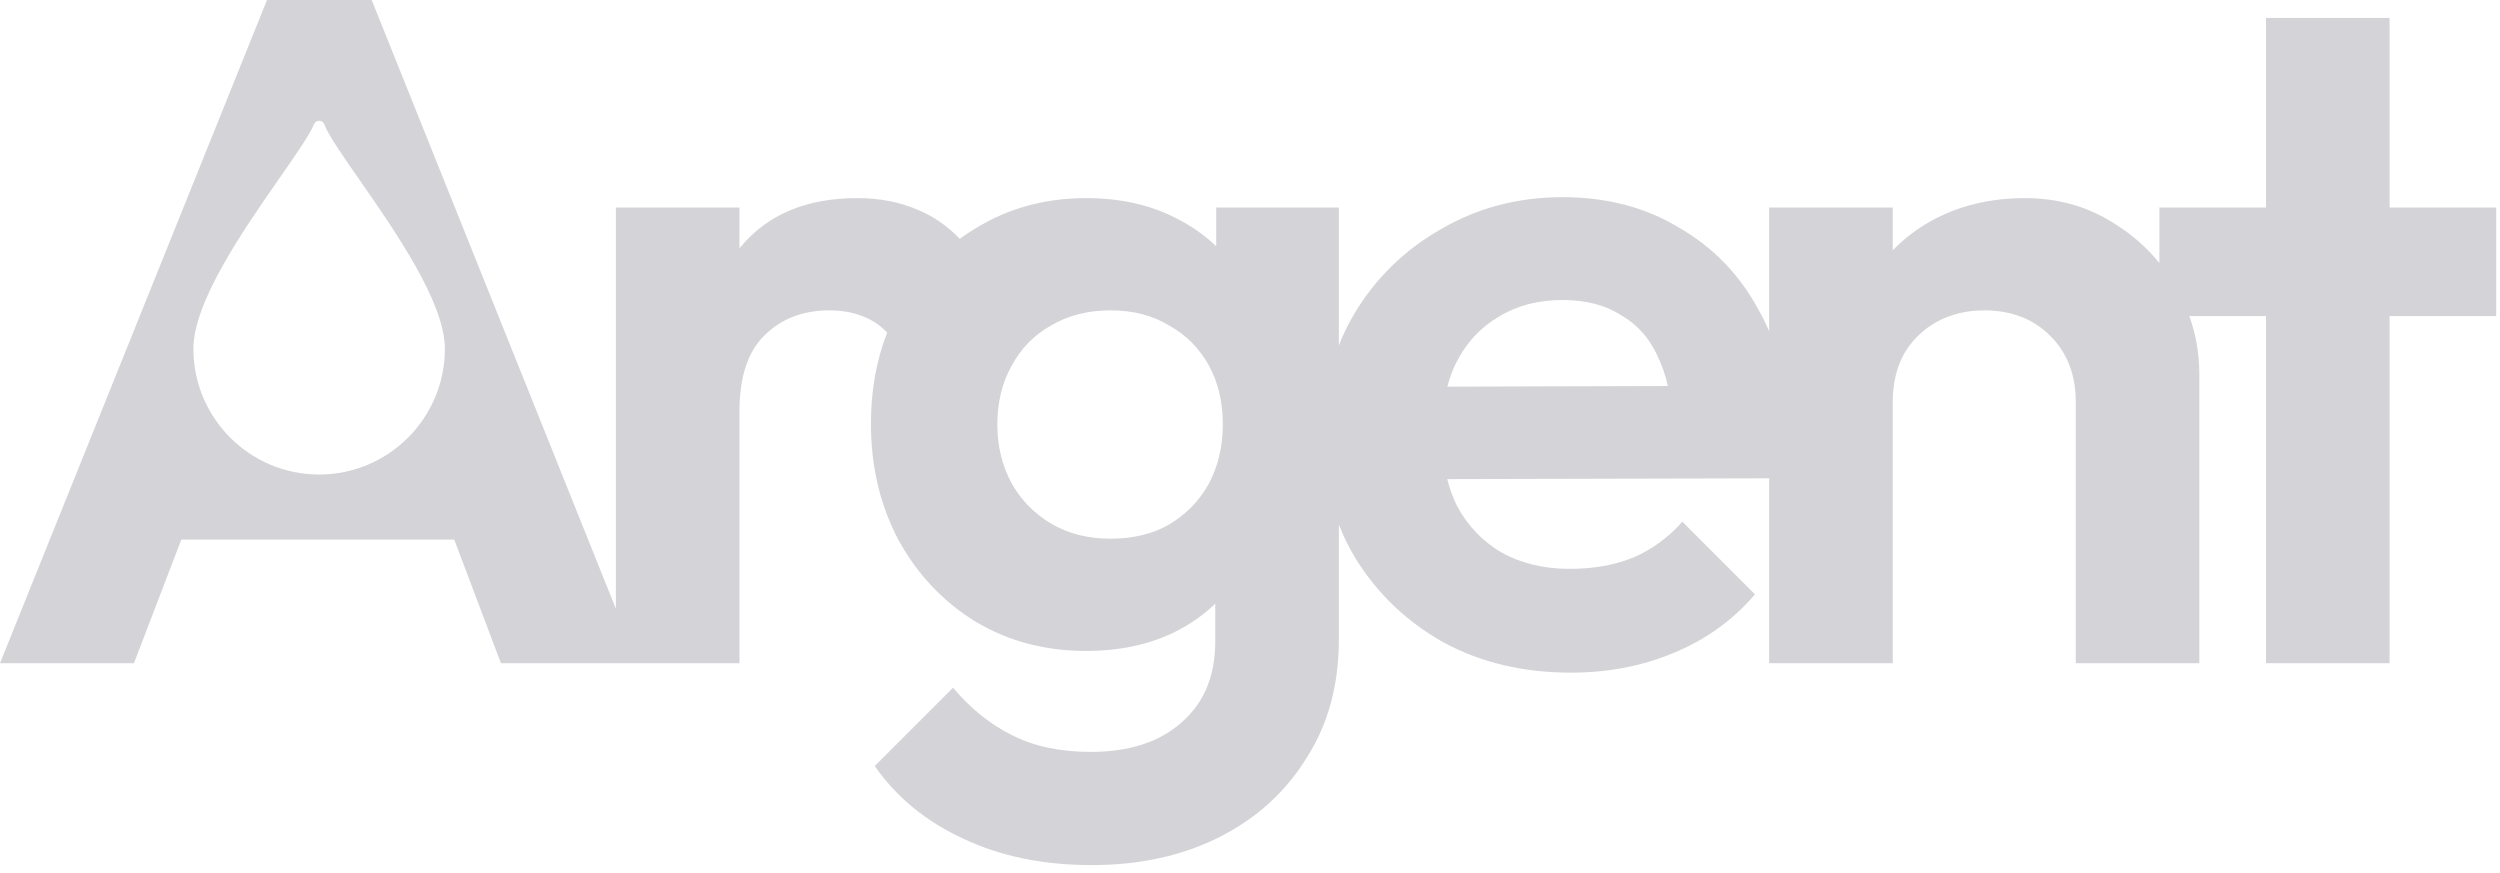
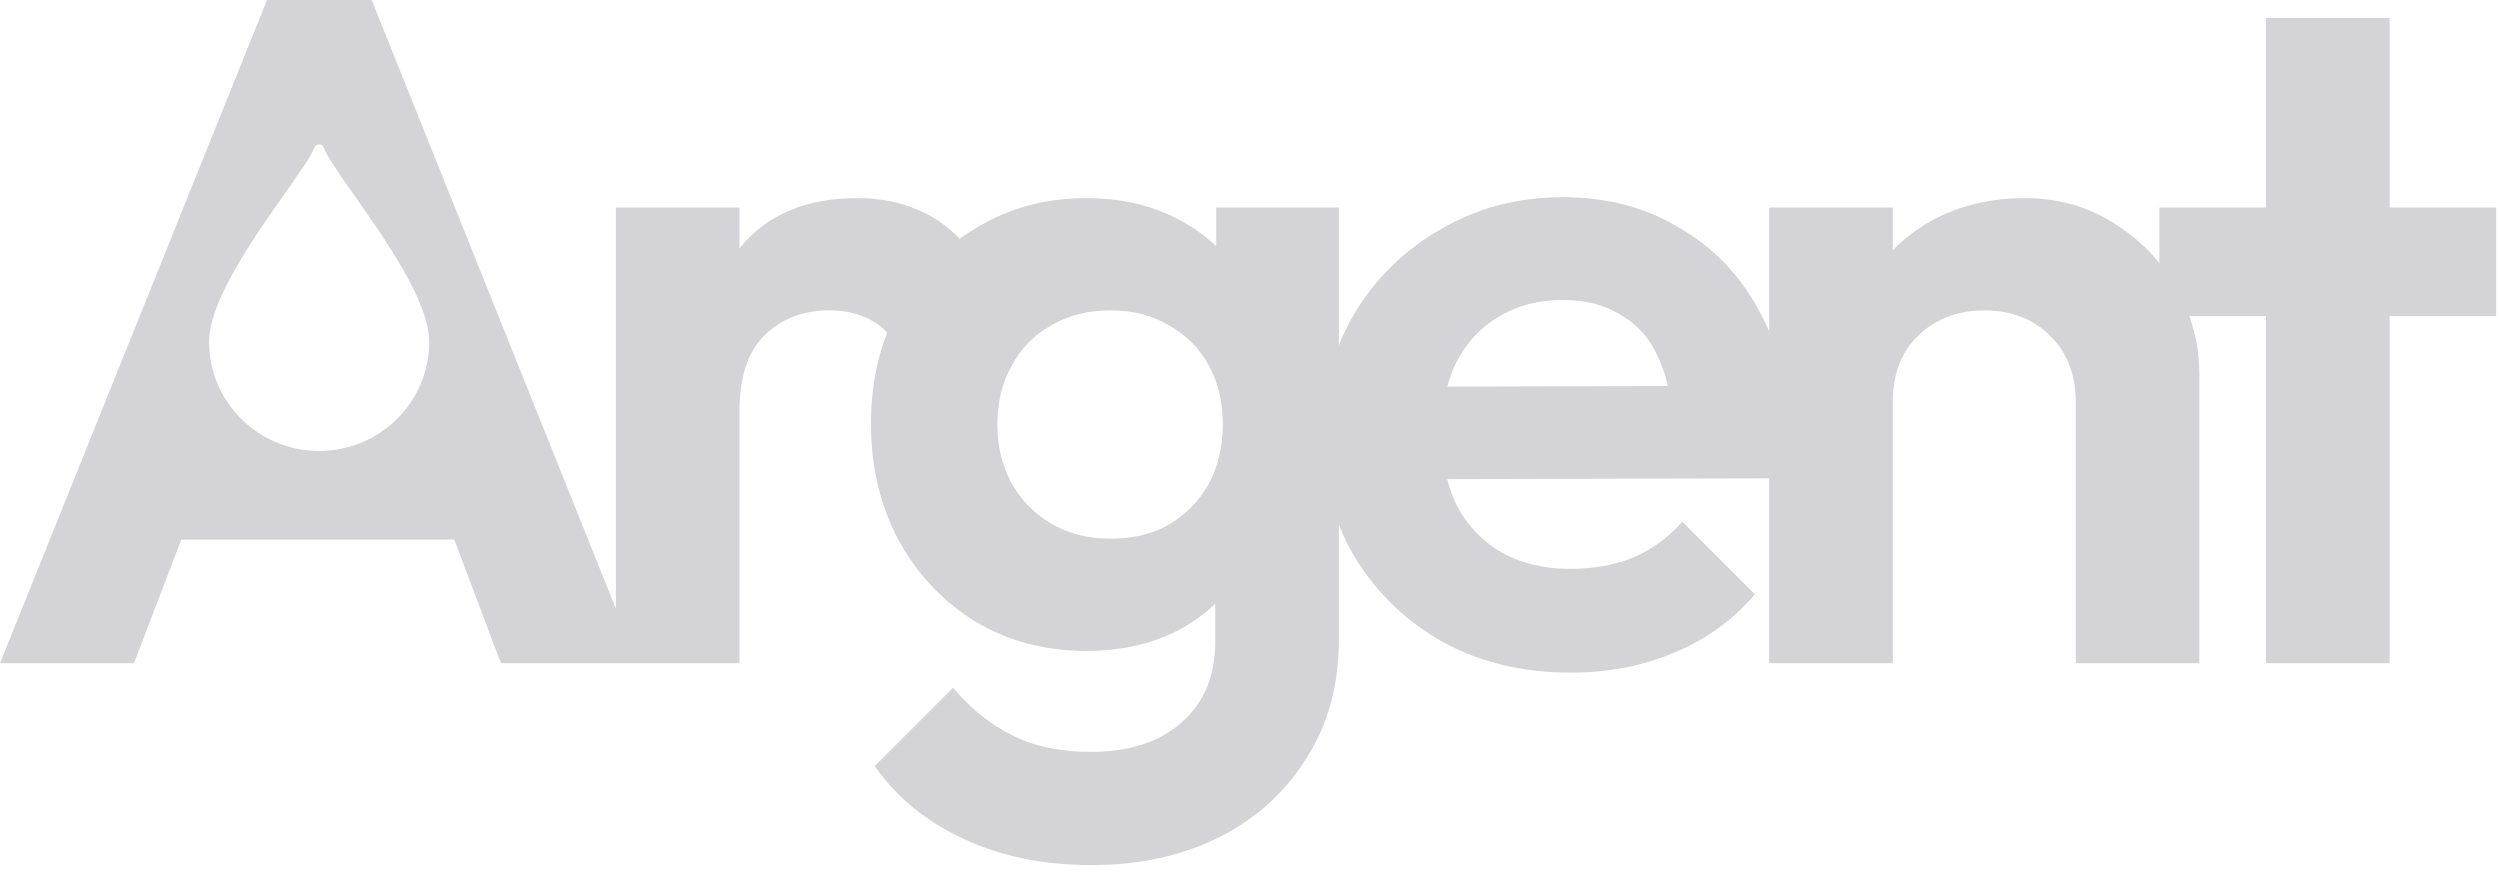
<svg xmlns="http://www.w3.org/2000/svg" width="318" height="111" viewBox="0 0 318 111" fill="none">
-   <path fill-rule="evenodd" clip-rule="evenodd" d="M78.341 77.434V26.4H94.061V31.586C94.101 31.538 94.14 31.488 94.181 31.44C97.621 27.28 102.581 25.2 109.061 25.2C111.861 25.2 114.381 25.681 116.621 26.641C118.597 27.417 120.417 28.66 122.081 30.37C122.73 29.901 123.404 29.457 124.103 29.04C128.262 26.48 132.943 25.2 138.143 25.2C142.462 25.2 146.262 26.041 149.542 27.721C151.51 28.704 153.228 29.909 154.702 31.332V26.4H170.302V43.94C170.839 42.562 171.483 41.235 172.234 39.96C174.954 35.4 178.635 31.8 183.274 29.16C187.914 26.44 193.074 25.08 198.754 25.08C204.354 25.08 209.275 26.36 213.515 28.92C217.835 31.4 221.195 34.84 223.595 39.24C224.134 40.179 224.614 41.147 225.036 42.143V26.4H240.756V31.836C242.189 30.365 243.827 29.112 245.676 28.08C249.196 26.16 253.157 25.2 257.557 25.2C261.796 25.2 265.596 26.28 268.956 28.44C271.178 29.816 273.083 31.491 274.676 33.461V26.4H288.236V2.28H303.956V26.4H317.516V40.2H303.956V84.36H288.236V40.2H278.482C279.33 42.557 279.756 45.037 279.756 47.641V84.36H264.036V51.12C264.036 47.68 262.956 44.881 260.796 42.721C258.636 40.561 255.836 39.48 252.396 39.48C250.157 39.48 248.156 39.96 246.396 40.92C244.637 41.88 243.236 43.24 242.196 45C241.236 46.76 240.756 48.8 240.756 51.12V84.36H225.036V60.844L184.088 60.944C184.395 62.14 184.803 63.265 185.314 64.32C186.674 66.88 188.594 68.88 191.074 70.32C193.554 71.68 196.434 72.36 199.714 72.36C202.674 72.36 205.354 71.88 207.754 70.92C210.154 69.88 212.234 68.36 213.994 66.36L223.234 75.601C220.434 78.88 216.994 81.36 212.914 83.04C208.914 84.72 204.554 85.561 199.834 85.561C193.754 85.561 188.355 84.281 183.635 81.721C178.915 79.081 175.154 75.48 172.354 70.92C171.551 69.573 170.868 68.171 170.302 66.713V81.36C170.302 87.12 168.942 92.12 166.222 96.36C163.582 100.68 159.902 104.04 155.182 106.44C150.462 108.84 145.022 110.04 138.862 110.04C132.702 110.04 127.262 108.921 122.542 106.681C117.822 104.521 114.062 101.44 111.262 97.44L121.222 87.481C123.462 90.121 125.942 92.121 128.662 93.481C131.462 94.921 134.822 95.641 138.742 95.641C143.622 95.641 147.462 94.4 150.262 91.92C153.142 89.44 154.582 86.001 154.582 81.601V76.788C153.108 78.211 151.39 79.417 149.422 80.4C146.142 82 142.382 82.801 138.143 82.801C132.943 82.801 128.262 81.56 124.103 79.08C119.943 76.52 116.662 73.041 114.262 68.641C111.942 64.241 110.782 59.32 110.782 53.88C110.782 49.69 111.47 45.831 112.847 42.306C111.976 41.374 110.916 40.671 109.661 40.2C108.461 39.72 107.061 39.48 105.461 39.48C102.101 39.48 99.341 40.561 97.181 42.721C95.101 44.801 94.061 48.001 94.061 52.32V84.36H63.72L57.78 68.641H23.061L17.04 84.36H0L33.96 0H47.279L78.341 77.434ZM141.262 39.48C138.382 39.48 135.862 40.12 133.702 41.4C131.542 42.6 129.862 44.321 128.662 46.56C127.462 48.72 126.862 51.2 126.862 54C126.862 56.72 127.462 59.2 128.662 61.44C129.862 63.6 131.542 65.321 133.702 66.601C135.862 67.88 138.382 68.52 141.262 68.52C144.142 68.52 146.622 67.921 148.702 66.721C150.862 65.441 152.542 63.721 153.742 61.56C154.942 59.321 155.542 56.8 155.542 54C155.542 51.12 154.942 48.6 153.742 46.44C152.542 44.28 150.862 42.6 148.702 41.4C146.622 40.12 144.142 39.48 141.262 39.48ZM40.602 15.36C40.327 15.369 40.036 15.539 39.931 15.817C39.472 17.024 37.711 19.555 35.671 22.486C30.999 29.196 24.6 38.386 24.6 44.365C24.6 53.185 31.774 60.36 40.594 60.36C49.413 60.36 56.588 53.185 56.588 44.365C56.588 38.483 50.304 29.454 45.717 22.862C43.568 19.776 41.713 17.109 41.263 15.833C41.163 15.552 40.9 15.364 40.602 15.36ZM198.754 38.16C195.634 38.16 192.915 38.88 190.595 40.32C188.275 41.68 186.474 43.64 185.194 46.2C184.746 47.127 184.381 48.121 184.101 49.182L212.156 49.1C211.84 47.724 211.413 46.477 210.874 45.36C209.834 43.04 208.274 41.28 206.194 40.08C204.194 38.8 201.714 38.16 198.754 38.16Z" fill="#D4D4D8" />
+   <path fill-rule="evenodd" clip-rule="evenodd" d="M78.341 77.434V26.4H94.061V31.586C94.101 31.538 94.14 31.488 94.181 31.44C97.621 27.28 102.581 25.2 109.061 25.2C111.861 25.2 114.381 25.681 116.621 26.641C118.597 27.417 120.417 28.66 122.081 30.37C122.73 29.901 123.404 29.457 124.103 29.04C128.262 26.48 132.943 25.2 138.143 25.2C142.462 25.2 146.262 26.041 149.542 27.721C151.51 28.704 153.228 29.909 154.702 31.332V26.4H170.302V43.94C170.839 42.562 171.483 41.235 172.234 39.96C174.954 35.4 178.635 31.8 183.274 29.16C187.914 26.44 193.074 25.08 198.754 25.08C204.354 25.08 209.275 26.36 213.515 28.92C217.835 31.4 221.195 34.84 223.595 39.24C224.134 40.179 224.614 41.147 225.036 42.143V26.4H240.756V31.836C242.189 30.365 243.827 29.112 245.676 28.08C249.196 26.16 253.157 25.2 257.557 25.2C261.796 25.2 265.596 26.28 268.956 28.44C271.178 29.816 273.083 31.491 274.676 33.461V26.4H288.236V2.28H303.956V26.4H317.516V40.2H303.956V84.36H288.236V40.2H278.482C279.33 42.557 279.756 45.037 279.756 47.641V84.36H264.036V51.12C264.036 47.68 262.956 44.881 260.796 42.721C258.636 40.561 255.836 39.48 252.396 39.48C250.157 39.48 248.156 39.96 246.396 40.92C244.637 41.88 243.236 43.24 242.196 45C241.236 46.76 240.756 48.8 240.756 51.12V84.36H225.036V60.844L184.088 60.944C184.395 62.14 184.803 63.265 185.314 64.32C186.674 66.88 188.594 68.88 191.074 70.32C193.554 71.68 196.434 72.36 199.714 72.36C202.674 72.36 205.354 71.88 207.754 70.92C210.154 69.88 212.234 68.36 213.994 66.36L223.234 75.601C220.434 78.88 216.994 81.36 212.914 83.04C208.914 84.72 204.554 85.561 199.834 85.561C193.754 85.561 188.355 84.281 183.635 81.721C178.915 79.081 175.154 75.48 172.354 70.92C171.551 69.573 170.868 68.171 170.302 66.713V81.36C170.302 87.12 168.942 92.12 166.222 96.36C163.582 100.68 159.902 104.04 155.182 106.44C150.462 108.84 145.022 110.04 138.862 110.04C132.702 110.04 127.262 108.921 122.542 106.681C117.822 104.521 114.062 101.44 111.262 97.44L121.222 87.481C123.462 90.121 125.942 92.121 128.662 93.481C131.462 94.921 134.822 95.641 138.742 95.641C143.622 95.641 147.462 94.4 150.262 91.92C153.142 89.44 154.582 86.001 154.582 81.601V76.788C153.108 78.211 151.39 79.417 149.422 80.4C146.142 82 142.382 82.801 138.143 82.801C132.943 82.801 128.262 81.56 124.103 79.08C119.943 76.52 116.662 73.041 114.262 68.641C111.942 64.241 110.782 59.32 110.782 53.88C110.782 49.69 111.47 45.831 112.847 42.306C111.976 41.374 110.916 40.671 109.661 40.2C108.461 39.72 107.061 39.48 105.461 39.48C102.101 39.48 99.341 40.561 97.181 42.721C95.101 44.801 94.061 48.001 94.061 52.32V84.36H63.72L57.78 68.641H23.061L17.04 84.36H0L33.96 0H47.279L78.341 77.434ZM141.262 39.48C138.382 39.48 135.862 40.12 133.702 41.4C131.542 42.6 129.862 44.321 128.662 46.56C127.462 48.72 126.862 51.2 126.862 54C126.862 56.72 127.462 59.2 128.662 61.44C129.862 63.6 131.542 65.321 133.702 66.601C135.862 67.88 138.382 68.52 141.262 68.52C144.142 68.52 146.622 67.921 148.702 66.721C150.862 65.441 152.542 63.721 153.742 61.56C154.942 59.321 155.542 56.8 155.542 54C155.542 51.12 154.942 48.6 153.742 46.44C152.542 44.28 150.862 42.6 148.702 41.4C146.622 40.12 144.142 39.48 141.262 39.48ZM40.602 18.36C40.361 18.368 40.106 18.515 40.014 18.756C39.613 19.802 38.071 21.995 36.285 24.536C32.195 30.352 26.594 38.316 26.594 43.498C26.594 51.142 32.874 57.36 40.594 57.36C48.314 57.36 54.594 51.142 54.594 43.498C54.594 38.4 49.094 30.576 45.078 24.862C43.197 22.187 41.573 19.877 41.179 18.77C41.092 18.527 40.862 18.364 40.602 18.36ZM198.754 38.16C195.634 38.16 192.915 38.88 190.595 40.32C188.275 41.68 186.474 43.64 185.194 46.2C184.746 47.127 184.381 48.121 184.101 49.182L212.156 49.1C211.84 47.724 211.413 46.477 210.874 45.36C209.834 43.04 208.274 41.28 206.194 40.08C204.194 38.8 201.714 38.16 198.754 38.16Z" fill="#D4D4D8" />
</svg>
